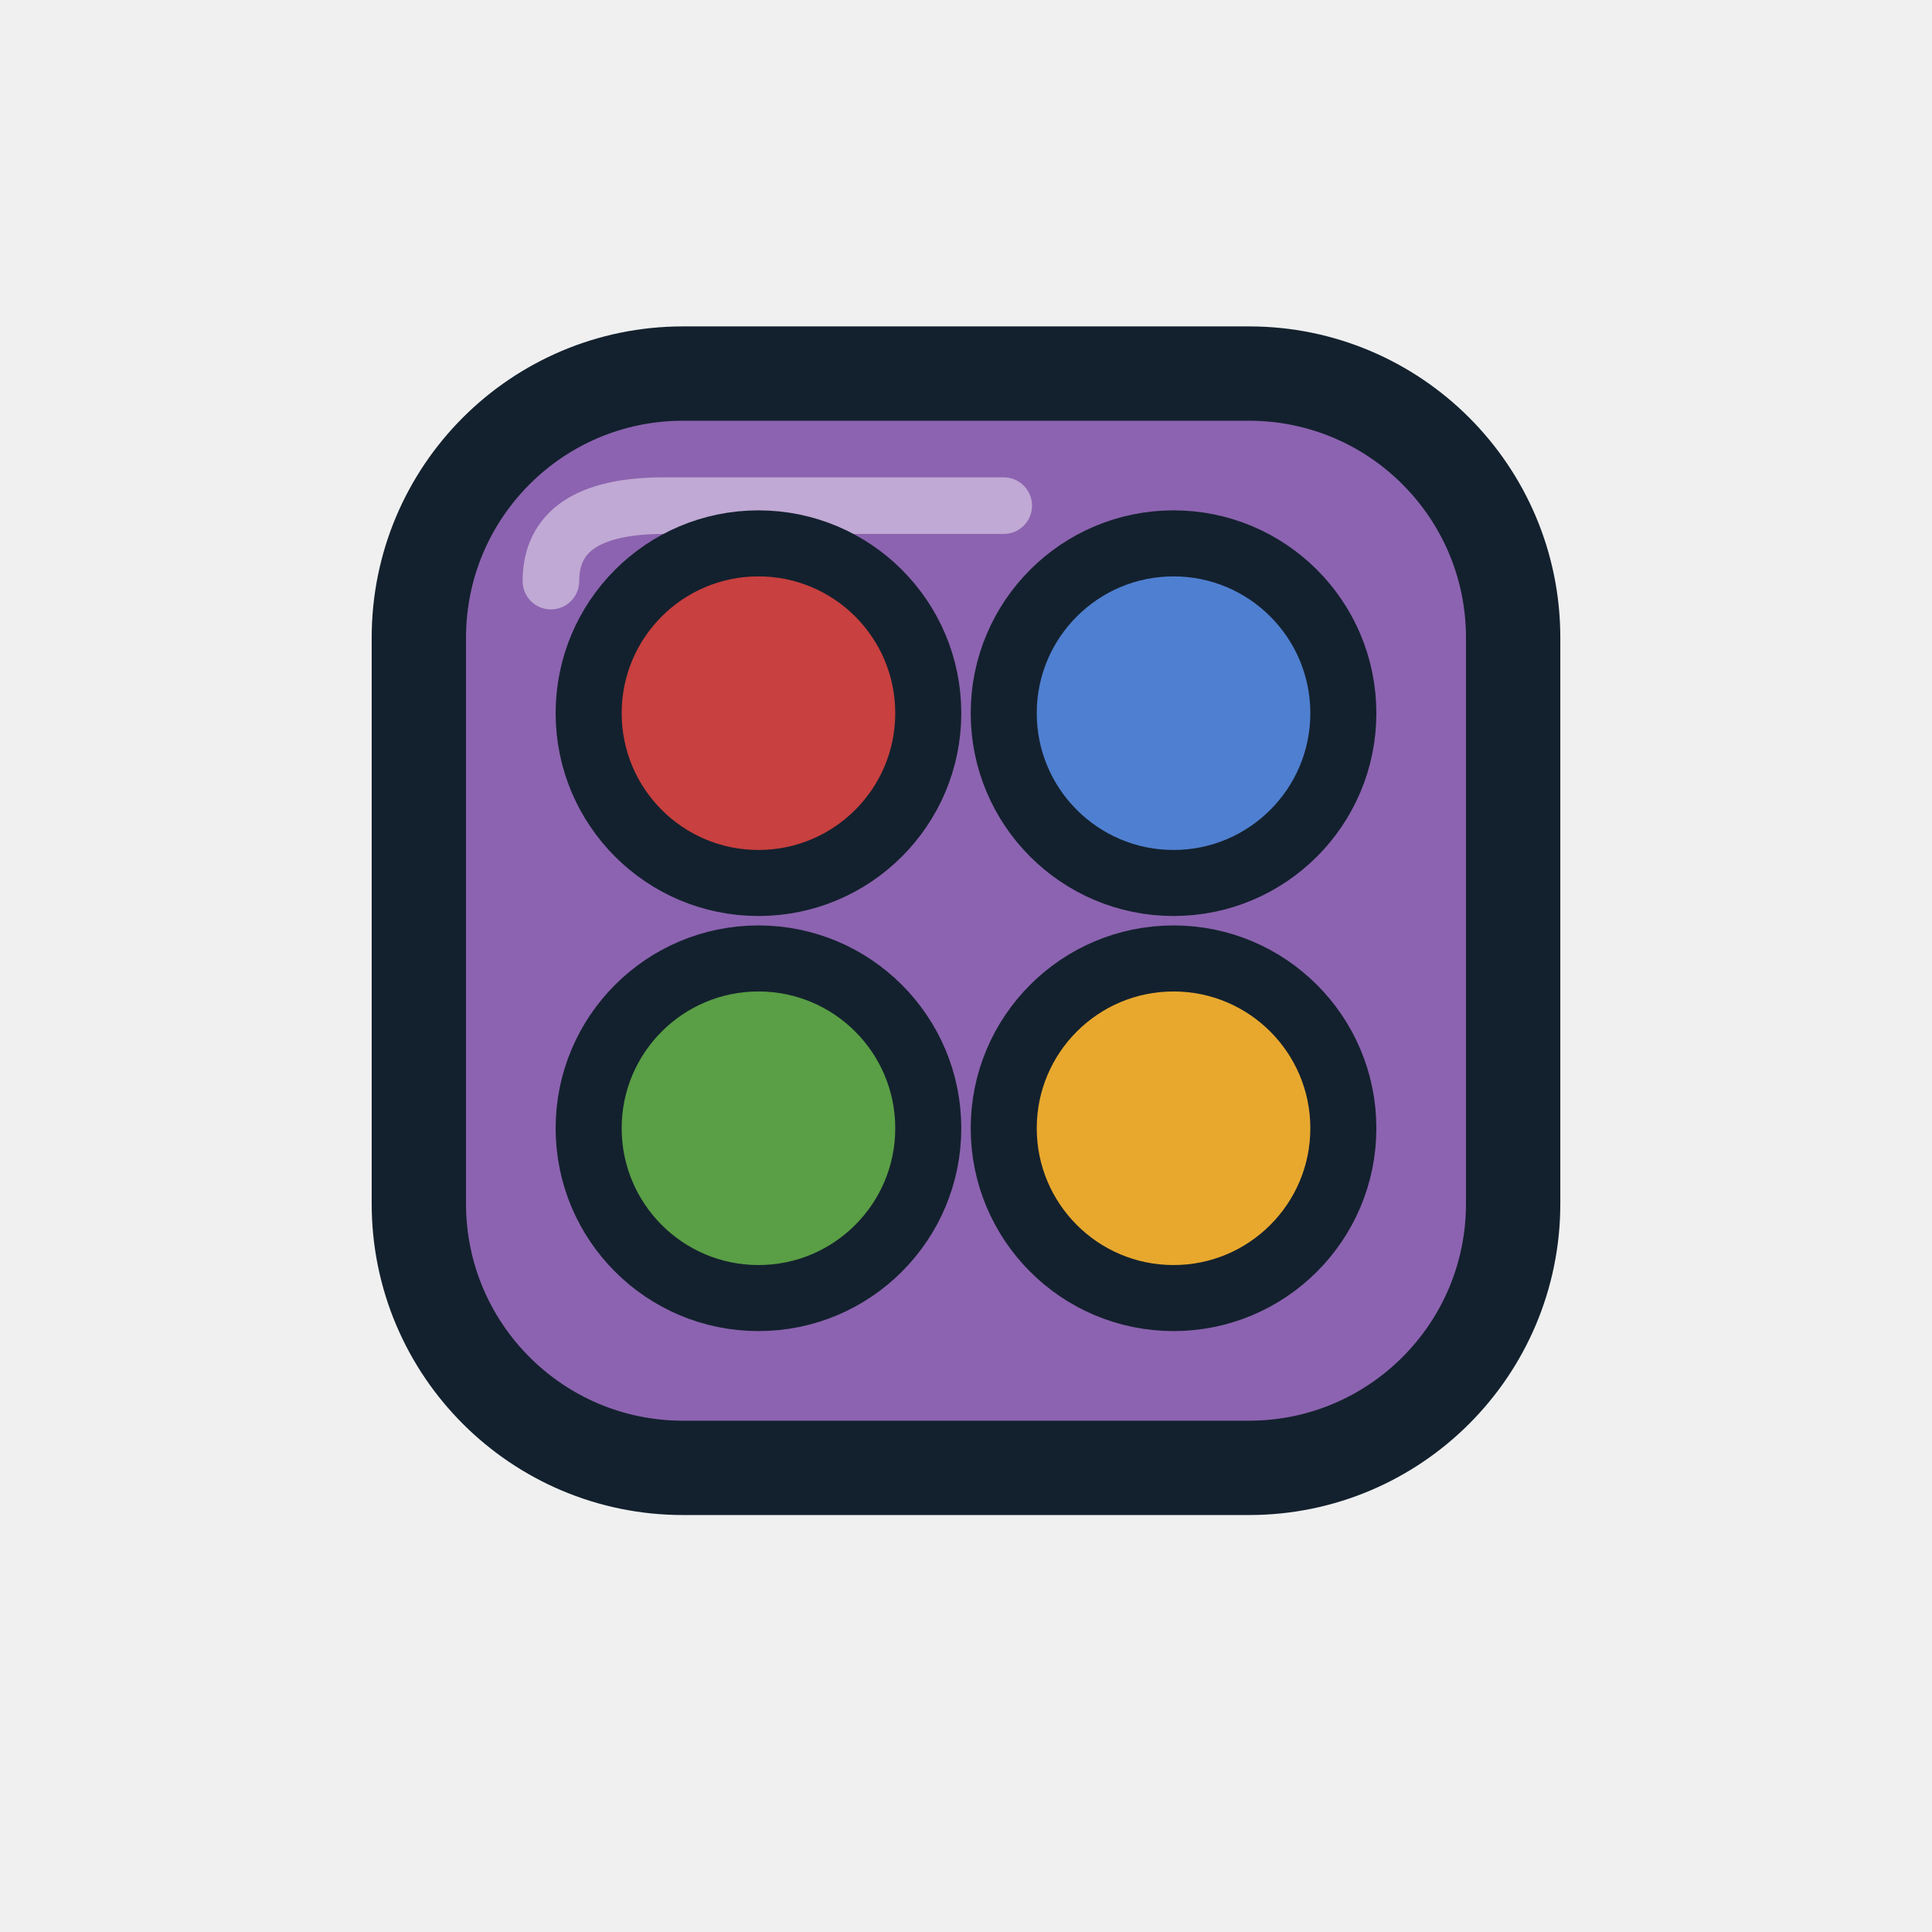
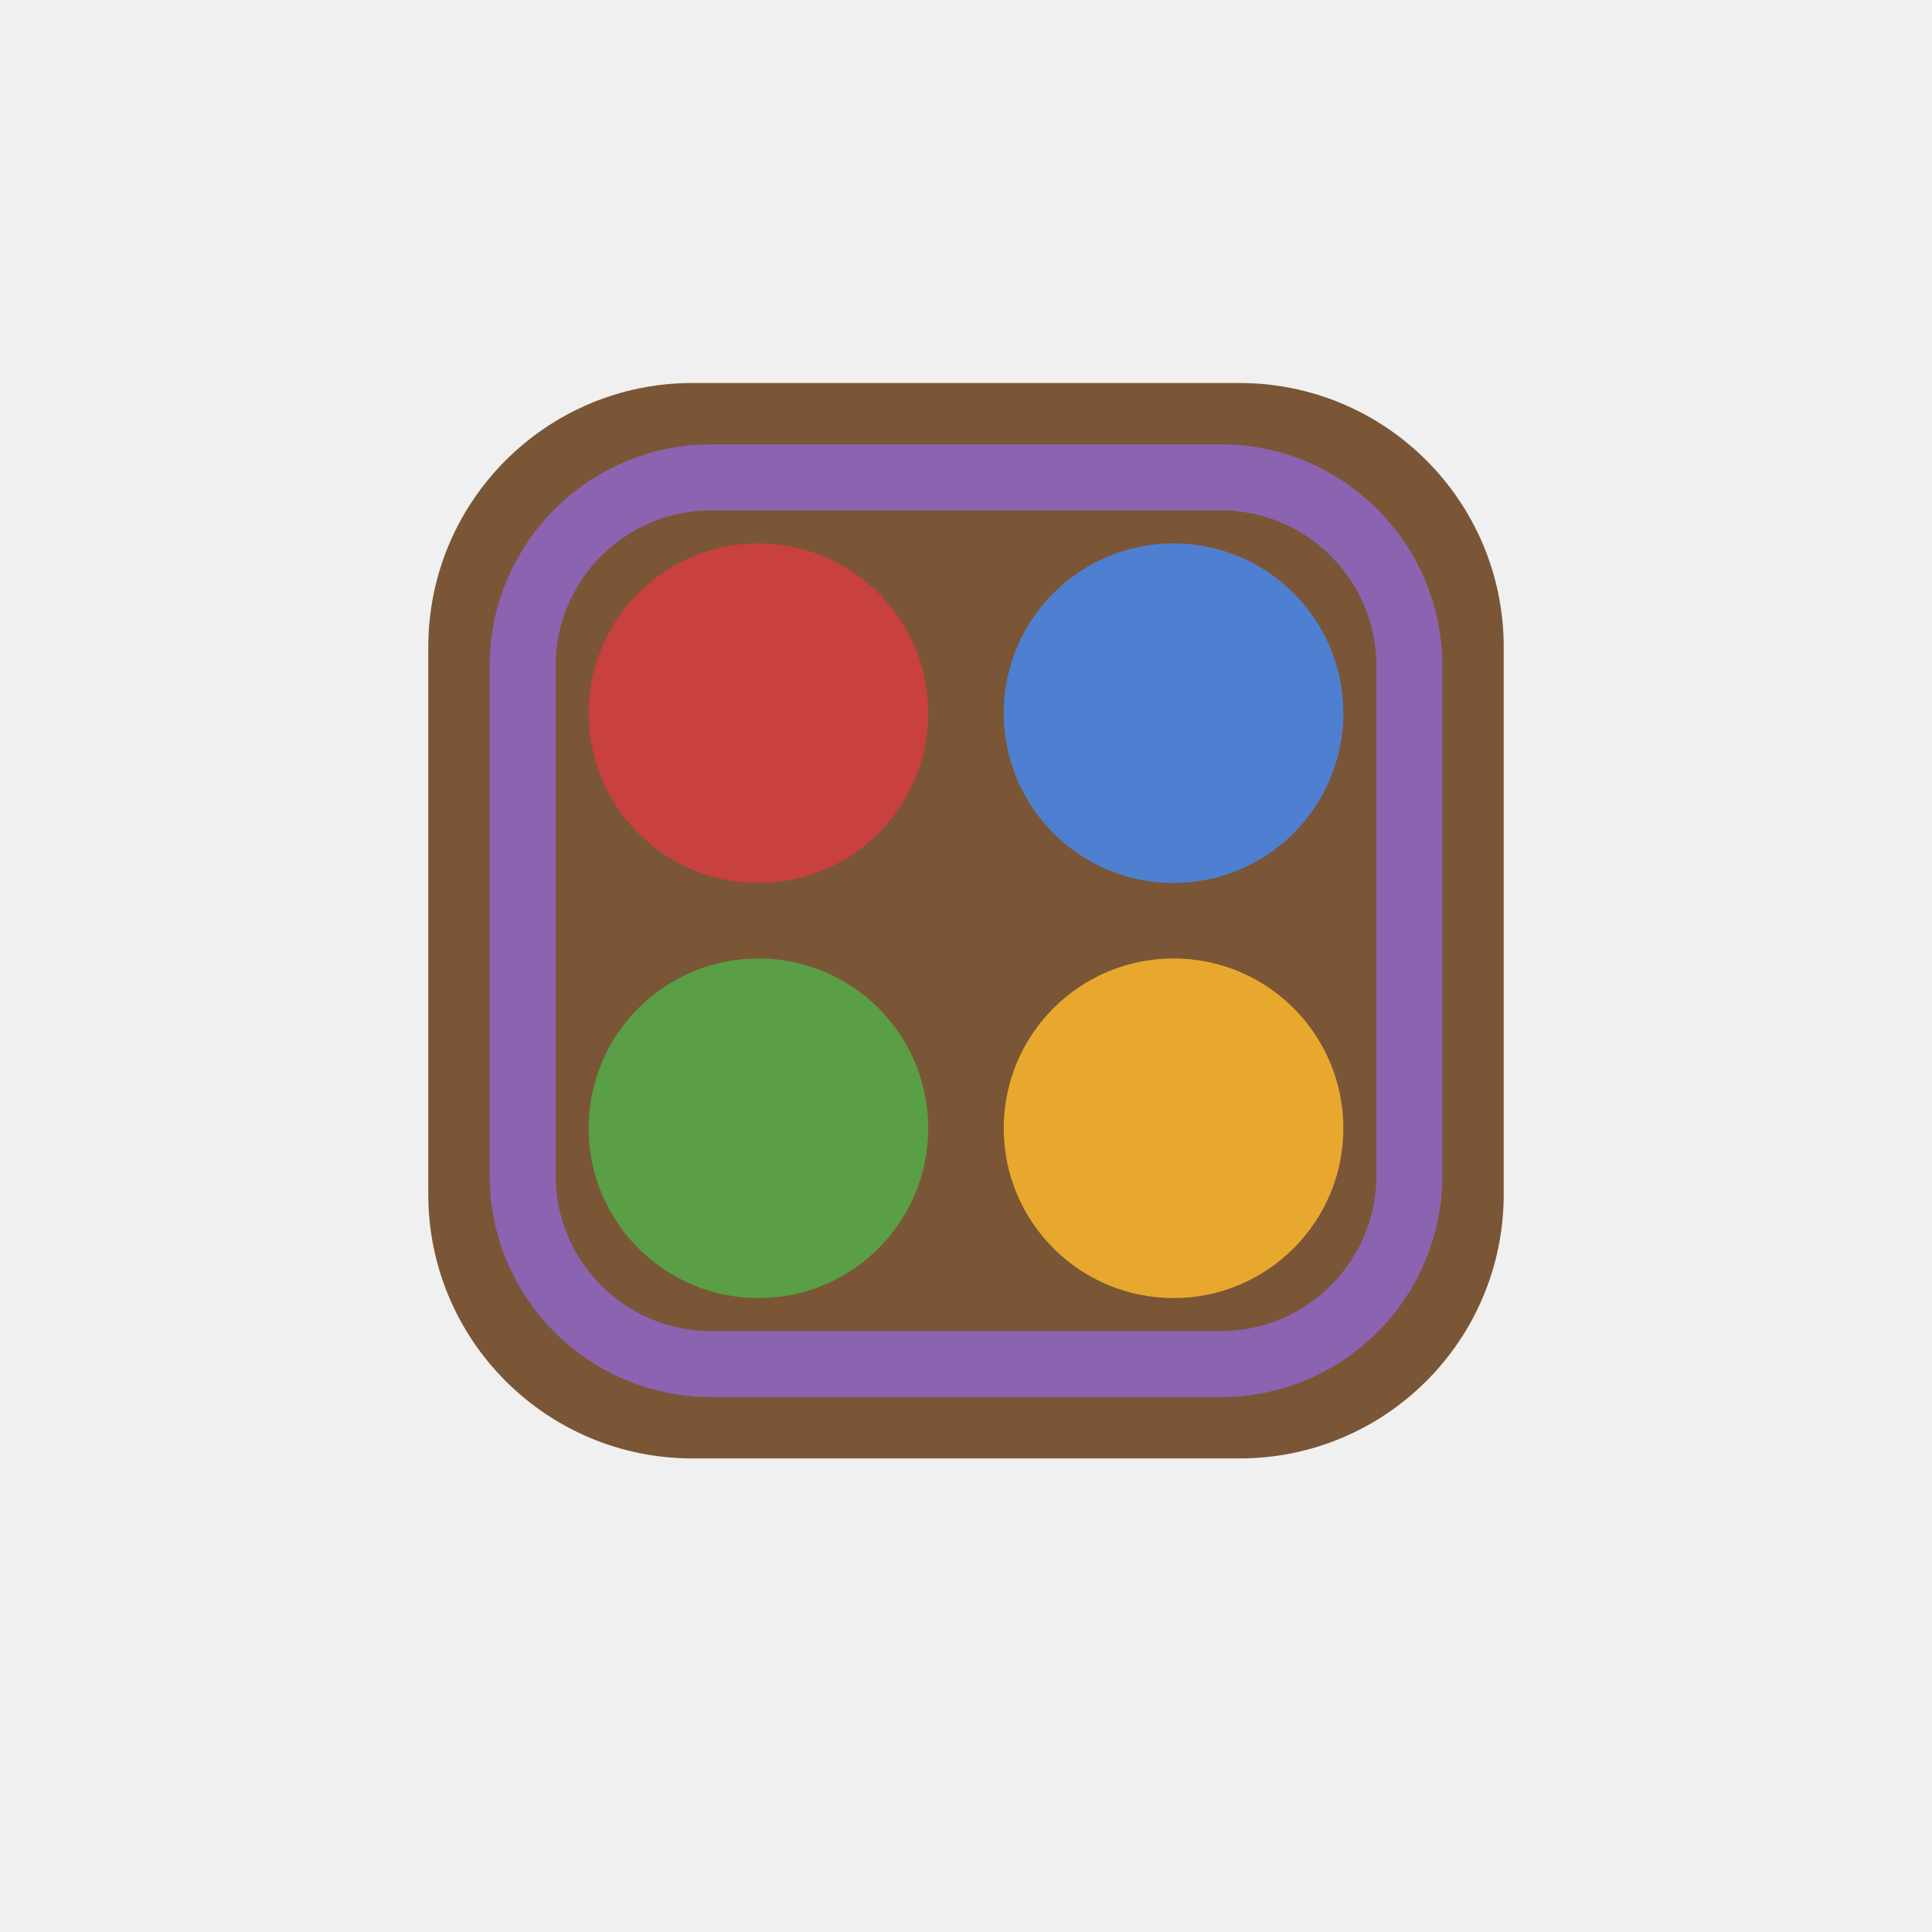
<svg xmlns="http://www.w3.org/2000/svg" viewBox="-14 -18 128 128" width="256" height="256">
  <svg x="10" y="3" width="80" height="80" viewBox="0 0 64 64">
-     <rect x="3" y="3" width="58" height="58" rx="14" fill="#8c63b0" stroke="#13212e" stroke-width="5" />
-     <path d="M10 14 Q10 10 16 10 H34" fill="none" stroke="#fff" stroke-width="3" stroke-linecap="round" opacity="0.45" />
-     <g fill="#c8403f" stroke="#13212e" stroke-width="3.5" stroke-linejoin="round" stroke-linecap="round">
+     <rect x="3.5" y="3.5" width="57" height="57" rx="14" fill="#7a5636" stroke="none" data-edge="none" />
+     <rect x="8.5" y="8.5" width="47" height="47" rx="10" fill="none" stroke="#8c63b0" stroke-width="3.5" />
+     <g fill="#c8403f">
      <circle cx="21" cy="21" r="9" />
    </g>
-     <g fill="#4f7fd0" stroke="#13212e" stroke-width="3.5" stroke-linejoin="round" stroke-linecap="round">
+     <g fill="#4f7fd0">
      <circle cx="43" cy="21" r="9" />
    </g>
-     <g fill="#5a9e45" stroke="#13212e" stroke-width="3.5" stroke-linejoin="round" stroke-linecap="round">
+     <g fill="#5a9e45">
      <circle cx="21" cy="43" r="9" />
    </g>
-     <g fill="#e8a82e" stroke="#13212e" stroke-width="3.5" stroke-linejoin="round" stroke-linecap="round">
+     <g fill="#e8a82e">
      <circle cx="43" cy="43" r="9" />
    </g>
  </svg>
</svg>
